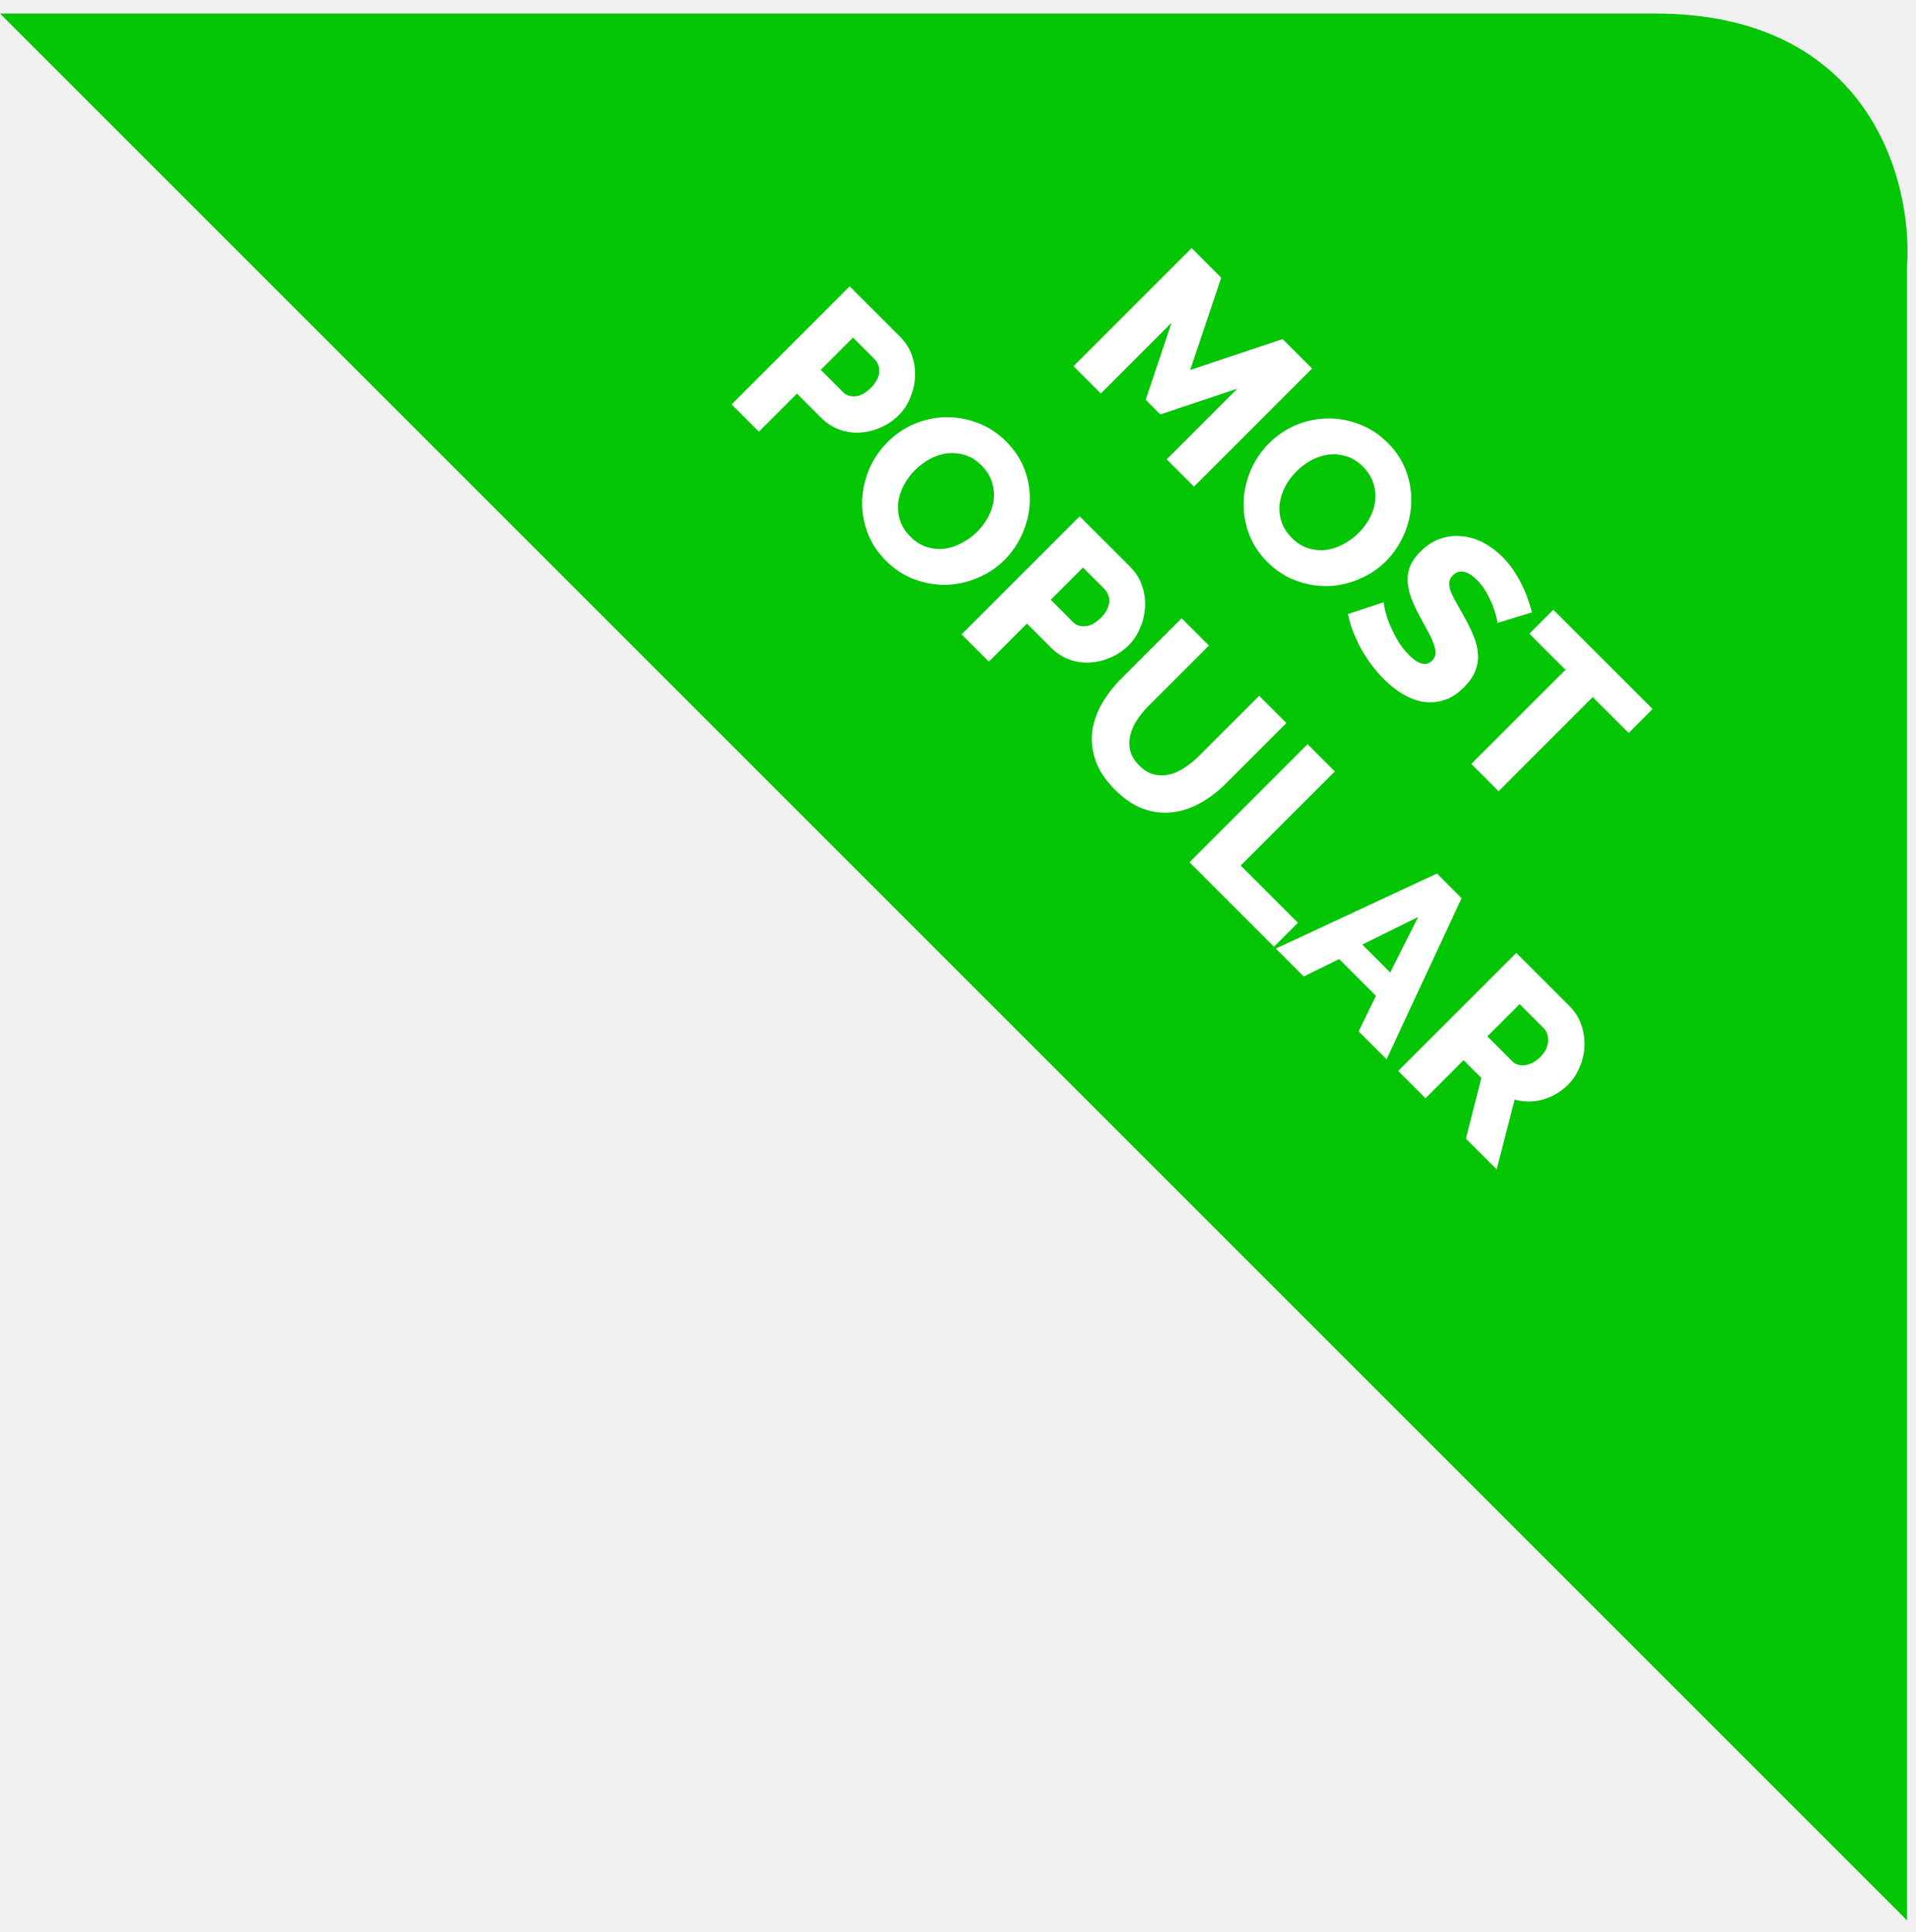
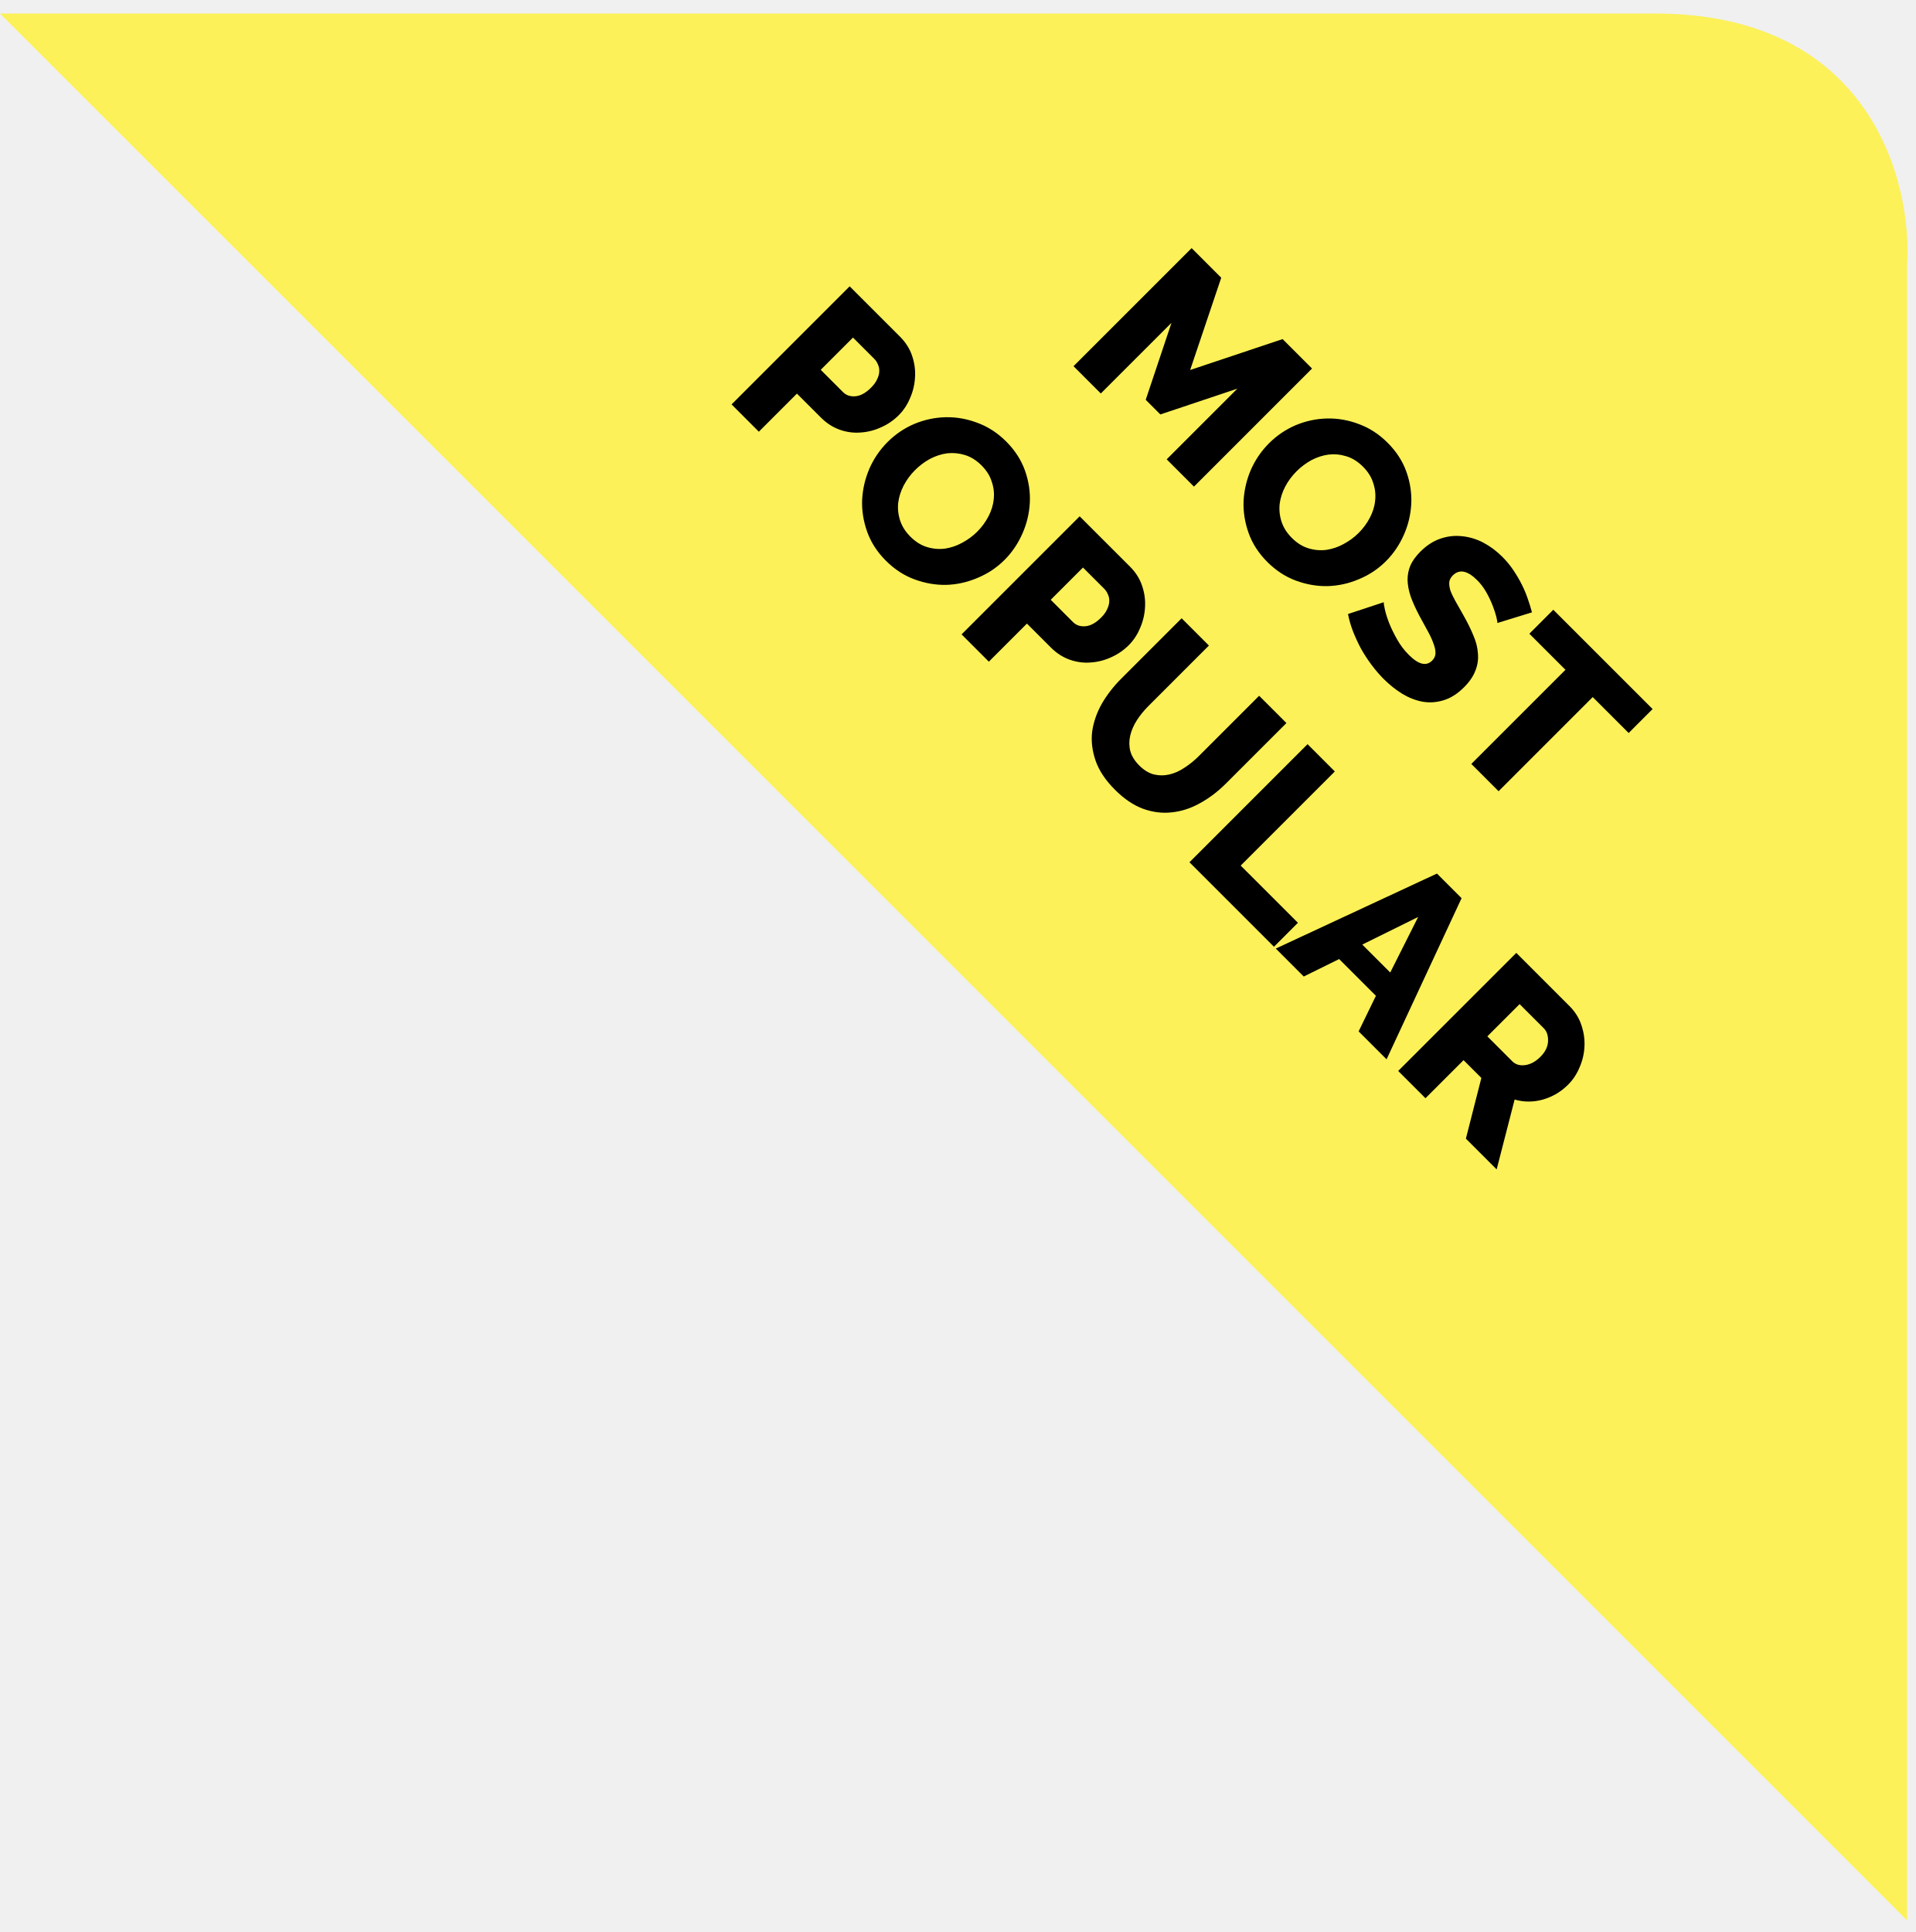
<svg xmlns="http://www.w3.org/2000/svg" width="114" height="115" viewBox="0 0 114 115" fill="none">
-   <path d="M113.5 114.305L0 0.805H98.5C111.3 0.805 113.833 10.805 113.5 15.805V114.305Z" fill="#04C604" />
-   <path d="M69.437 27.341L73.644 23.134L69.061 24.669L68.19 23.797L69.724 19.214L65.517 23.421L63.893 21.798L70.922 14.769L72.684 16.531L70.833 22.025L76.337 20.184L78.089 21.936L71.061 28.965L69.437 27.341ZM75.43 33.453C74.908 32.931 74.535 32.354 74.311 31.72C74.087 31.087 73.988 30.453 74.014 29.82C74.047 29.18 74.192 28.559 74.45 27.959C74.714 27.365 75.073 26.84 75.529 26.385C75.991 25.923 76.522 25.563 77.123 25.306C77.73 25.055 78.35 24.923 78.984 24.91C79.63 24.896 80.264 25.009 80.884 25.246C81.511 25.477 82.079 25.847 82.587 26.355C83.109 26.876 83.481 27.454 83.706 28.087C83.93 28.721 84.026 29.358 83.993 29.998C83.96 30.638 83.811 31.255 83.547 31.849C83.283 32.443 82.93 32.961 82.488 33.403C82.026 33.865 81.492 34.222 80.884 34.472C80.284 34.73 79.663 34.868 79.023 34.888C78.39 34.901 77.759 34.793 77.132 34.562C76.505 34.331 75.938 33.961 75.43 33.453ZM77.162 28.058C76.892 28.328 76.667 28.632 76.489 28.968C76.317 29.298 76.209 29.638 76.162 29.988C76.123 30.344 76.159 30.698 76.271 31.047C76.383 31.397 76.588 31.72 76.885 32.017C77.195 32.328 77.528 32.535 77.885 32.641C78.241 32.747 78.594 32.776 78.944 32.73C79.3 32.677 79.64 32.562 79.964 32.384C80.3 32.206 80.601 31.984 80.865 31.72C81.135 31.45 81.356 31.15 81.528 30.82C81.706 30.483 81.812 30.14 81.845 29.79C81.884 29.434 81.845 29.084 81.726 28.741C81.62 28.398 81.419 28.077 81.122 27.78C80.812 27.47 80.478 27.262 80.122 27.157C79.779 27.051 79.429 27.018 79.073 27.058C78.723 27.104 78.38 27.216 78.043 27.394C77.72 27.573 77.426 27.794 77.162 28.058ZM89.118 37.084C89.125 37.037 89.105 36.919 89.059 36.727C89.013 36.536 88.94 36.312 88.841 36.054C88.742 35.797 88.617 35.533 88.465 35.262C88.313 34.992 88.132 34.751 87.921 34.539C87.34 33.959 86.855 33.863 86.465 34.252C86.347 34.371 86.277 34.5 86.257 34.639C86.244 34.784 86.264 34.949 86.317 35.133C86.383 35.318 86.482 35.529 86.614 35.767C86.746 36.005 86.901 36.279 87.079 36.589C87.323 37.018 87.525 37.423 87.683 37.806C87.848 38.182 87.94 38.545 87.96 38.895C87.993 39.245 87.944 39.585 87.812 39.915C87.686 40.252 87.462 40.581 87.138 40.905C86.743 41.301 86.33 41.562 85.901 41.687C85.485 41.812 85.07 41.839 84.654 41.766C84.245 41.687 83.842 41.529 83.446 41.291C83.057 41.047 82.694 40.756 82.357 40.42C82.1 40.162 81.856 39.879 81.624 39.568C81.394 39.258 81.186 38.938 81.001 38.608C80.823 38.272 80.664 37.928 80.526 37.579C80.394 37.235 80.295 36.892 80.229 36.549L82.357 35.846C82.35 35.906 82.374 36.054 82.426 36.292C82.479 36.529 82.565 36.8 82.684 37.103C82.809 37.414 82.968 37.737 83.159 38.074C83.35 38.41 83.581 38.714 83.852 38.984C84.426 39.559 84.888 39.671 85.238 39.321C85.37 39.189 85.436 39.037 85.436 38.865C85.436 38.694 85.393 38.499 85.307 38.282C85.228 38.057 85.112 37.81 84.961 37.539C84.815 37.275 84.657 36.985 84.486 36.668C84.261 36.245 84.086 35.859 83.961 35.51C83.842 35.153 83.779 34.82 83.773 34.51C83.773 34.206 83.832 33.916 83.951 33.639C84.076 33.368 84.271 33.101 84.535 32.837C84.904 32.467 85.3 32.21 85.723 32.065C86.145 31.919 86.571 31.87 87 31.916C87.436 31.956 87.858 32.081 88.267 32.292C88.683 32.51 89.066 32.794 89.415 33.144C89.66 33.388 89.877 33.652 90.069 33.936C90.26 34.219 90.428 34.507 90.574 34.797C90.719 35.087 90.838 35.371 90.93 35.648C91.029 35.932 91.112 36.199 91.177 36.45L89.118 37.084ZM96.933 43.631L94.794 41.492L89.191 47.096L87.568 45.472L93.171 39.869L91.023 37.721L92.448 36.295L98.358 42.205L96.933 43.631ZM43.541 24.072L50.569 17.044L53.569 20.043C53.905 20.38 54.143 20.756 54.282 21.172C54.427 21.594 54.486 22.017 54.46 22.439C54.44 22.868 54.344 23.28 54.173 23.676C54.008 24.079 53.78 24.425 53.489 24.716C53.179 25.026 52.826 25.267 52.43 25.438C52.041 25.617 51.635 25.719 51.213 25.745C50.797 25.778 50.384 25.722 49.975 25.577C49.566 25.432 49.193 25.191 48.857 24.854L47.431 23.429L45.164 25.696L43.541 24.072ZM48.847 22.013L50.173 23.34C50.365 23.531 50.612 23.614 50.916 23.587C51.219 23.561 51.529 23.389 51.846 23.072C52.011 22.907 52.13 22.742 52.203 22.578C52.282 22.419 52.325 22.264 52.331 22.112C52.338 21.96 52.312 21.822 52.252 21.696C52.199 21.564 52.127 21.452 52.034 21.36L50.767 20.093L48.847 22.013ZM52.728 33.378C52.206 32.857 51.834 32.279 51.609 31.646C51.385 31.012 51.286 30.379 51.312 29.745C51.345 29.105 51.49 28.485 51.748 27.884C52.012 27.29 52.371 26.765 52.827 26.31C53.289 25.848 53.82 25.488 54.421 25.231C55.028 24.98 55.648 24.848 56.282 24.835C56.928 24.822 57.562 24.934 58.182 25.172C58.809 25.403 59.377 25.772 59.885 26.28C60.407 26.802 60.779 27.379 61.004 28.013C61.228 28.646 61.324 29.283 61.291 29.923C61.258 30.564 61.109 31.181 60.845 31.774C60.581 32.368 60.228 32.887 59.786 33.329C59.324 33.791 58.789 34.147 58.182 34.398C57.582 34.655 56.961 34.794 56.321 34.814C55.688 34.827 55.057 34.718 54.431 34.487C53.803 34.256 53.236 33.886 52.728 33.378ZM54.46 27.983C54.19 28.254 53.965 28.557 53.787 28.894C53.615 29.224 53.507 29.564 53.46 29.913C53.421 30.27 53.457 30.623 53.569 30.973C53.681 31.323 53.886 31.646 54.183 31.943C54.493 32.253 54.826 32.461 55.183 32.566C55.539 32.672 55.892 32.702 56.242 32.656C56.599 32.603 56.938 32.487 57.262 32.309C57.598 32.131 57.899 31.91 58.163 31.646C58.433 31.375 58.654 31.075 58.826 30.745C59.004 30.408 59.11 30.065 59.143 29.715C59.182 29.359 59.143 29.009 59.024 28.666C58.918 28.323 58.717 28.003 58.42 27.706C58.11 27.396 57.776 27.188 57.42 27.082C57.077 26.977 56.727 26.944 56.371 26.983C56.021 27.029 55.678 27.142 55.341 27.32C55.018 27.498 54.724 27.719 54.46 27.983ZM57.23 37.761L64.258 30.733L67.258 33.732C67.594 34.069 67.832 34.445 67.971 34.861C68.116 35.283 68.175 35.706 68.149 36.128C68.129 36.557 68.033 36.969 67.862 37.365C67.697 37.768 67.469 38.114 67.179 38.405C66.868 38.715 66.515 38.956 66.119 39.128C65.73 39.306 65.324 39.408 64.902 39.434C64.486 39.467 64.074 39.411 63.664 39.266C63.255 39.121 62.882 38.88 62.546 38.544L61.12 37.118L58.853 39.385L57.23 37.761ZM62.536 35.702L63.862 37.029C64.054 37.22 64.301 37.303 64.605 37.276C64.908 37.25 65.219 37.078 65.535 36.762C65.7 36.597 65.819 36.432 65.892 36.267C65.971 36.108 66.014 35.953 66.02 35.801C66.027 35.65 66.001 35.511 65.941 35.386C65.888 35.254 65.816 35.141 65.724 35.049L64.456 33.782L62.536 35.702ZM67.803 45.563C68.08 45.84 68.37 46.018 68.674 46.097C68.984 46.17 69.294 46.17 69.605 46.097C69.915 46.025 70.215 45.889 70.505 45.691C70.809 45.493 71.09 45.266 71.347 45.008L74.94 41.415L76.564 43.038L72.97 46.632C72.482 47.12 71.964 47.513 71.416 47.81C70.875 48.114 70.317 48.295 69.743 48.354C69.176 48.42 68.601 48.348 68.021 48.137C67.453 47.925 66.899 47.549 66.358 47.008C65.796 46.447 65.414 45.873 65.209 45.285C65.005 44.698 64.935 44.121 65.001 43.553C65.081 42.986 65.272 42.431 65.575 41.89C65.886 41.355 66.272 40.857 66.734 40.395L70.327 36.802L71.951 38.425L68.357 42.019C68.087 42.289 67.856 42.573 67.664 42.87C67.473 43.167 67.341 43.471 67.268 43.781C67.196 44.091 67.196 44.395 67.268 44.691C67.347 44.995 67.526 45.285 67.803 45.563ZM70.793 51.325L77.822 44.296L79.445 45.92L73.842 51.523L77.248 54.928L75.822 56.354L70.793 51.325ZM85.523 51.998L86.988 53.463L82.524 63.055L80.861 61.392L81.89 59.274L79.702 57.086L77.594 58.126L75.931 56.462L85.523 51.998ZM82.742 57.888L84.405 54.581L81.078 56.225L82.742 57.888ZM83.216 63.748L90.245 56.719L93.412 59.887C93.742 60.217 93.977 60.59 94.115 61.005C94.26 61.428 94.323 61.853 94.303 62.282C94.284 62.711 94.188 63.124 94.016 63.52C93.851 63.922 93.624 64.269 93.333 64.559C93.115 64.777 92.878 64.962 92.62 65.114C92.37 65.259 92.106 65.371 91.828 65.45C91.551 65.529 91.267 65.569 90.977 65.569C90.7 65.569 90.423 65.529 90.145 65.45L89.076 69.608L87.245 67.777L88.166 64.163L87.106 63.104L84.839 65.371L83.216 63.748ZM88.522 61.688L90.007 63.173C90.198 63.365 90.452 63.441 90.769 63.401C91.093 63.355 91.396 63.19 91.68 62.906C91.97 62.616 92.122 62.306 92.135 61.976C92.148 61.646 92.063 61.388 91.878 61.203L90.442 59.768L88.522 61.688Z" fill="white" />
+   <path d="M113.5 114.305L0 0.805H98.5C111.3 0.805 113.833 10.805 113.5 15.805V114.305Z" fill="#FCF158" />
+   <path d="M69.437 27.341L73.644 23.134L69.061 24.669L68.19 23.797L69.724 19.214L65.517 23.421L63.893 21.798L70.922 14.769L72.684 16.531L70.833 22.025L76.337 20.184L78.089 21.936L71.061 28.965L69.437 27.341ZM75.43 33.453C74.908 32.931 74.535 32.354 74.311 31.72C74.087 31.087 73.988 30.453 74.014 29.82C74.047 29.18 74.192 28.559 74.45 27.959C74.714 27.365 75.073 26.84 75.529 26.385C75.991 25.923 76.522 25.563 77.123 25.306C77.73 25.055 78.35 24.923 78.984 24.91C79.63 24.896 80.264 25.009 80.884 25.246C81.511 25.477 82.079 25.847 82.587 26.355C83.109 26.876 83.481 27.454 83.706 28.087C83.93 28.721 84.026 29.358 83.993 29.998C83.96 30.638 83.811 31.255 83.547 31.849C83.283 32.443 82.93 32.961 82.488 33.403C82.026 33.865 81.492 34.222 80.884 34.472C80.284 34.73 79.663 34.868 79.023 34.888C78.39 34.901 77.759 34.793 77.132 34.562C76.505 34.331 75.938 33.961 75.43 33.453ZM77.162 28.058C76.892 28.328 76.667 28.632 76.489 28.968C76.317 29.298 76.209 29.638 76.162 29.988C76.123 30.344 76.159 30.698 76.271 31.047C76.383 31.397 76.588 31.72 76.885 32.017C77.195 32.328 77.528 32.535 77.885 32.641C78.241 32.747 78.594 32.776 78.944 32.73C79.3 32.677 79.64 32.562 79.964 32.384C80.3 32.206 80.601 31.984 80.865 31.72C81.135 31.45 81.356 31.15 81.528 30.82C81.706 30.483 81.812 30.14 81.845 29.79C81.884 29.434 81.845 29.084 81.726 28.741C81.62 28.398 81.419 28.077 81.122 27.78C80.812 27.47 80.478 27.262 80.122 27.157C79.779 27.051 79.429 27.018 79.073 27.058C78.723 27.104 78.38 27.216 78.043 27.394C77.72 27.573 77.426 27.794 77.162 28.058ZM89.118 37.084C89.125 37.037 89.105 36.919 89.059 36.727C89.013 36.536 88.94 36.312 88.841 36.054C88.742 35.797 88.617 35.533 88.465 35.262C88.313 34.992 88.132 34.751 87.921 34.539C87.34 33.959 86.855 33.863 86.465 34.252C86.347 34.371 86.277 34.5 86.257 34.639C86.244 34.784 86.264 34.949 86.317 35.133C86.383 35.318 86.482 35.529 86.614 35.767C86.746 36.005 86.901 36.279 87.079 36.589C87.323 37.018 87.525 37.423 87.683 37.806C87.848 38.182 87.94 38.545 87.96 38.895C87.993 39.245 87.944 39.585 87.812 39.915C87.686 40.252 87.462 40.581 87.138 40.905C86.743 41.301 86.33 41.562 85.901 41.687C85.485 41.812 85.07 41.839 84.654 41.766C84.245 41.687 83.842 41.529 83.446 41.291C83.057 41.047 82.694 40.756 82.357 40.42C82.1 40.162 81.856 39.879 81.624 39.568C81.394 39.258 81.186 38.938 81.001 38.608C80.823 38.272 80.664 37.928 80.526 37.579C80.394 37.235 80.295 36.892 80.229 36.549L82.357 35.846C82.35 35.906 82.374 36.054 82.426 36.292C82.479 36.529 82.565 36.8 82.684 37.103C82.809 37.414 82.968 37.737 83.159 38.074C83.35 38.41 83.581 38.714 83.852 38.984C84.426 39.559 84.888 39.671 85.238 39.321C85.37 39.189 85.436 39.037 85.436 38.865C85.436 38.694 85.393 38.499 85.307 38.282C85.228 38.057 85.112 37.81 84.961 37.539C84.815 37.275 84.657 36.985 84.486 36.668C84.261 36.245 84.086 35.859 83.961 35.51C83.842 35.153 83.779 34.82 83.773 34.51C83.773 34.206 83.832 33.916 83.951 33.639C84.076 33.368 84.271 33.101 84.535 32.837C84.904 32.467 85.3 32.21 85.723 32.065C86.145 31.919 86.571 31.87 87 31.916C87.436 31.956 87.858 32.081 88.267 32.292C88.683 32.51 89.066 32.794 89.415 33.144C89.66 33.388 89.877 33.652 90.069 33.936C90.26 34.219 90.428 34.507 90.574 34.797C90.719 35.087 90.838 35.371 90.93 35.648C91.029 35.932 91.112 36.199 91.177 36.45L89.118 37.084ZM96.933 43.631L94.794 41.492L89.191 47.096L87.568 45.472L93.171 39.869L91.023 37.721L92.448 36.295L98.358 42.205L96.933 43.631ZM43.541 24.072L50.569 17.044L53.569 20.043C53.905 20.38 54.143 20.756 54.282 21.172C54.427 21.594 54.486 22.017 54.46 22.439C54.44 22.868 54.344 23.28 54.173 23.676C54.008 24.079 53.78 24.425 53.489 24.716C53.179 25.026 52.826 25.267 52.43 25.438C52.041 25.617 51.635 25.719 51.213 25.745C50.797 25.778 50.384 25.722 49.975 25.577C49.566 25.432 49.193 25.191 48.857 24.854L47.431 23.429L45.164 25.696L43.541 24.072ZM48.847 22.013L50.173 23.34C50.365 23.531 50.612 23.614 50.916 23.587C51.219 23.561 51.529 23.389 51.846 23.072C52.011 22.907 52.13 22.742 52.203 22.578C52.282 22.419 52.325 22.264 52.331 22.112C52.338 21.96 52.312 21.822 52.252 21.696C52.199 21.564 52.127 21.452 52.034 21.36L50.767 20.093L48.847 22.013ZM52.728 33.378C52.206 32.857 51.834 32.279 51.609 31.646C51.385 31.012 51.286 30.379 51.312 29.745C51.345 29.105 51.49 28.485 51.748 27.884C52.012 27.29 52.371 26.765 52.827 26.31C53.289 25.848 53.82 25.488 54.421 25.231C55.028 24.98 55.648 24.848 56.282 24.835C56.928 24.822 57.562 24.934 58.182 25.172C58.809 25.403 59.377 25.772 59.885 26.28C60.407 26.802 60.779 27.379 61.004 28.013C61.228 28.646 61.324 29.283 61.291 29.923C61.258 30.564 61.109 31.181 60.845 31.774C60.581 32.368 60.228 32.887 59.786 33.329C59.324 33.791 58.789 34.147 58.182 34.398C57.582 34.655 56.961 34.794 56.321 34.814C55.688 34.827 55.057 34.718 54.431 34.487C53.803 34.256 53.236 33.886 52.728 33.378ZM54.46 27.983C54.19 28.254 53.965 28.557 53.787 28.894C53.615 29.224 53.507 29.564 53.46 29.913C53.421 30.27 53.457 30.623 53.569 30.973C53.681 31.323 53.886 31.646 54.183 31.943C54.493 32.253 54.826 32.461 55.183 32.566C55.539 32.672 55.892 32.702 56.242 32.656C56.599 32.603 56.938 32.487 57.262 32.309C57.598 32.131 57.899 31.91 58.163 31.646C58.433 31.375 58.654 31.075 58.826 30.745C59.004 30.408 59.11 30.065 59.143 29.715C59.182 29.359 59.143 29.009 59.024 28.666C58.918 28.323 58.717 28.003 58.42 27.706C58.11 27.396 57.776 27.188 57.42 27.082C57.077 26.977 56.727 26.944 56.371 26.983C56.021 27.029 55.678 27.142 55.341 27.32C55.018 27.498 54.724 27.719 54.46 27.983ZM57.23 37.761L64.258 30.733L67.258 33.732C67.594 34.069 67.832 34.445 67.971 34.861C68.116 35.283 68.175 35.706 68.149 36.128C68.129 36.557 68.033 36.969 67.862 37.365C67.697 37.768 67.469 38.114 67.179 38.405C66.868 38.715 66.515 38.956 66.119 39.128C65.73 39.306 65.324 39.408 64.902 39.434C64.486 39.467 64.074 39.411 63.664 39.266C63.255 39.121 62.882 38.88 62.546 38.544L61.12 37.118L58.853 39.385L57.23 37.761ZM62.536 35.702L63.862 37.029C64.054 37.22 64.301 37.303 64.605 37.276C64.908 37.25 65.219 37.078 65.535 36.762C65.7 36.597 65.819 36.432 65.892 36.267C65.971 36.108 66.014 35.953 66.02 35.801C66.027 35.65 66.001 35.511 65.941 35.386C65.888 35.254 65.816 35.141 65.724 35.049L64.456 33.782L62.536 35.702ZM67.803 45.563C68.08 45.84 68.37 46.018 68.674 46.097C68.984 46.17 69.294 46.17 69.605 46.097C69.915 46.025 70.215 45.889 70.505 45.691C70.809 45.493 71.09 45.266 71.347 45.008L74.94 41.415L76.564 43.038L72.97 46.632C72.482 47.12 71.964 47.513 71.416 47.81C70.875 48.114 70.317 48.295 69.743 48.354C69.176 48.42 68.601 48.348 68.021 48.137C67.453 47.925 66.899 47.549 66.358 47.008C65.796 46.447 65.414 45.873 65.209 45.285C65.005 44.698 64.935 44.121 65.001 43.553C65.081 42.986 65.272 42.431 65.575 41.89C65.886 41.355 66.272 40.857 66.734 40.395L70.327 36.802L71.951 38.425L68.357 42.019C68.087 42.289 67.856 42.573 67.664 42.87C67.473 43.167 67.341 43.471 67.268 43.781C67.196 44.091 67.196 44.395 67.268 44.691C67.347 44.995 67.526 45.285 67.803 45.563ZM70.793 51.325L77.822 44.296L79.445 45.92L73.842 51.523L77.248 54.928L75.822 56.354L70.793 51.325ZM85.523 51.998L86.988 53.463L82.524 63.055L80.861 61.392L81.89 59.274L79.702 57.086L77.594 58.126L75.931 56.462L85.523 51.998ZM82.742 57.888L84.405 54.581L81.078 56.225L82.742 57.888ZM83.216 63.748L90.245 56.719L93.412 59.887C93.742 60.217 93.977 60.59 94.115 61.005C94.26 61.428 94.323 61.853 94.303 62.282C94.284 62.711 94.188 63.124 94.016 63.52C93.851 63.922 93.624 64.269 93.333 64.559C93.115 64.777 92.878 64.962 92.62 65.114C92.37 65.259 92.106 65.371 91.828 65.45C91.551 65.529 91.267 65.569 90.977 65.569C90.7 65.569 90.423 65.529 90.145 65.45L89.076 69.608L87.245 67.777L88.166 64.163L87.106 63.104L84.839 65.371L83.216 63.748ZM88.522 61.688L90.007 63.173C90.198 63.365 90.452 63.441 90.769 63.401C91.093 63.355 91.396 63.19 91.68 62.906C91.97 62.616 92.122 62.306 92.135 61.976C92.148 61.646 92.063 61.388 91.878 61.203L90.442 59.768L88.522 61.688Z" fill="black" />
</svg>
